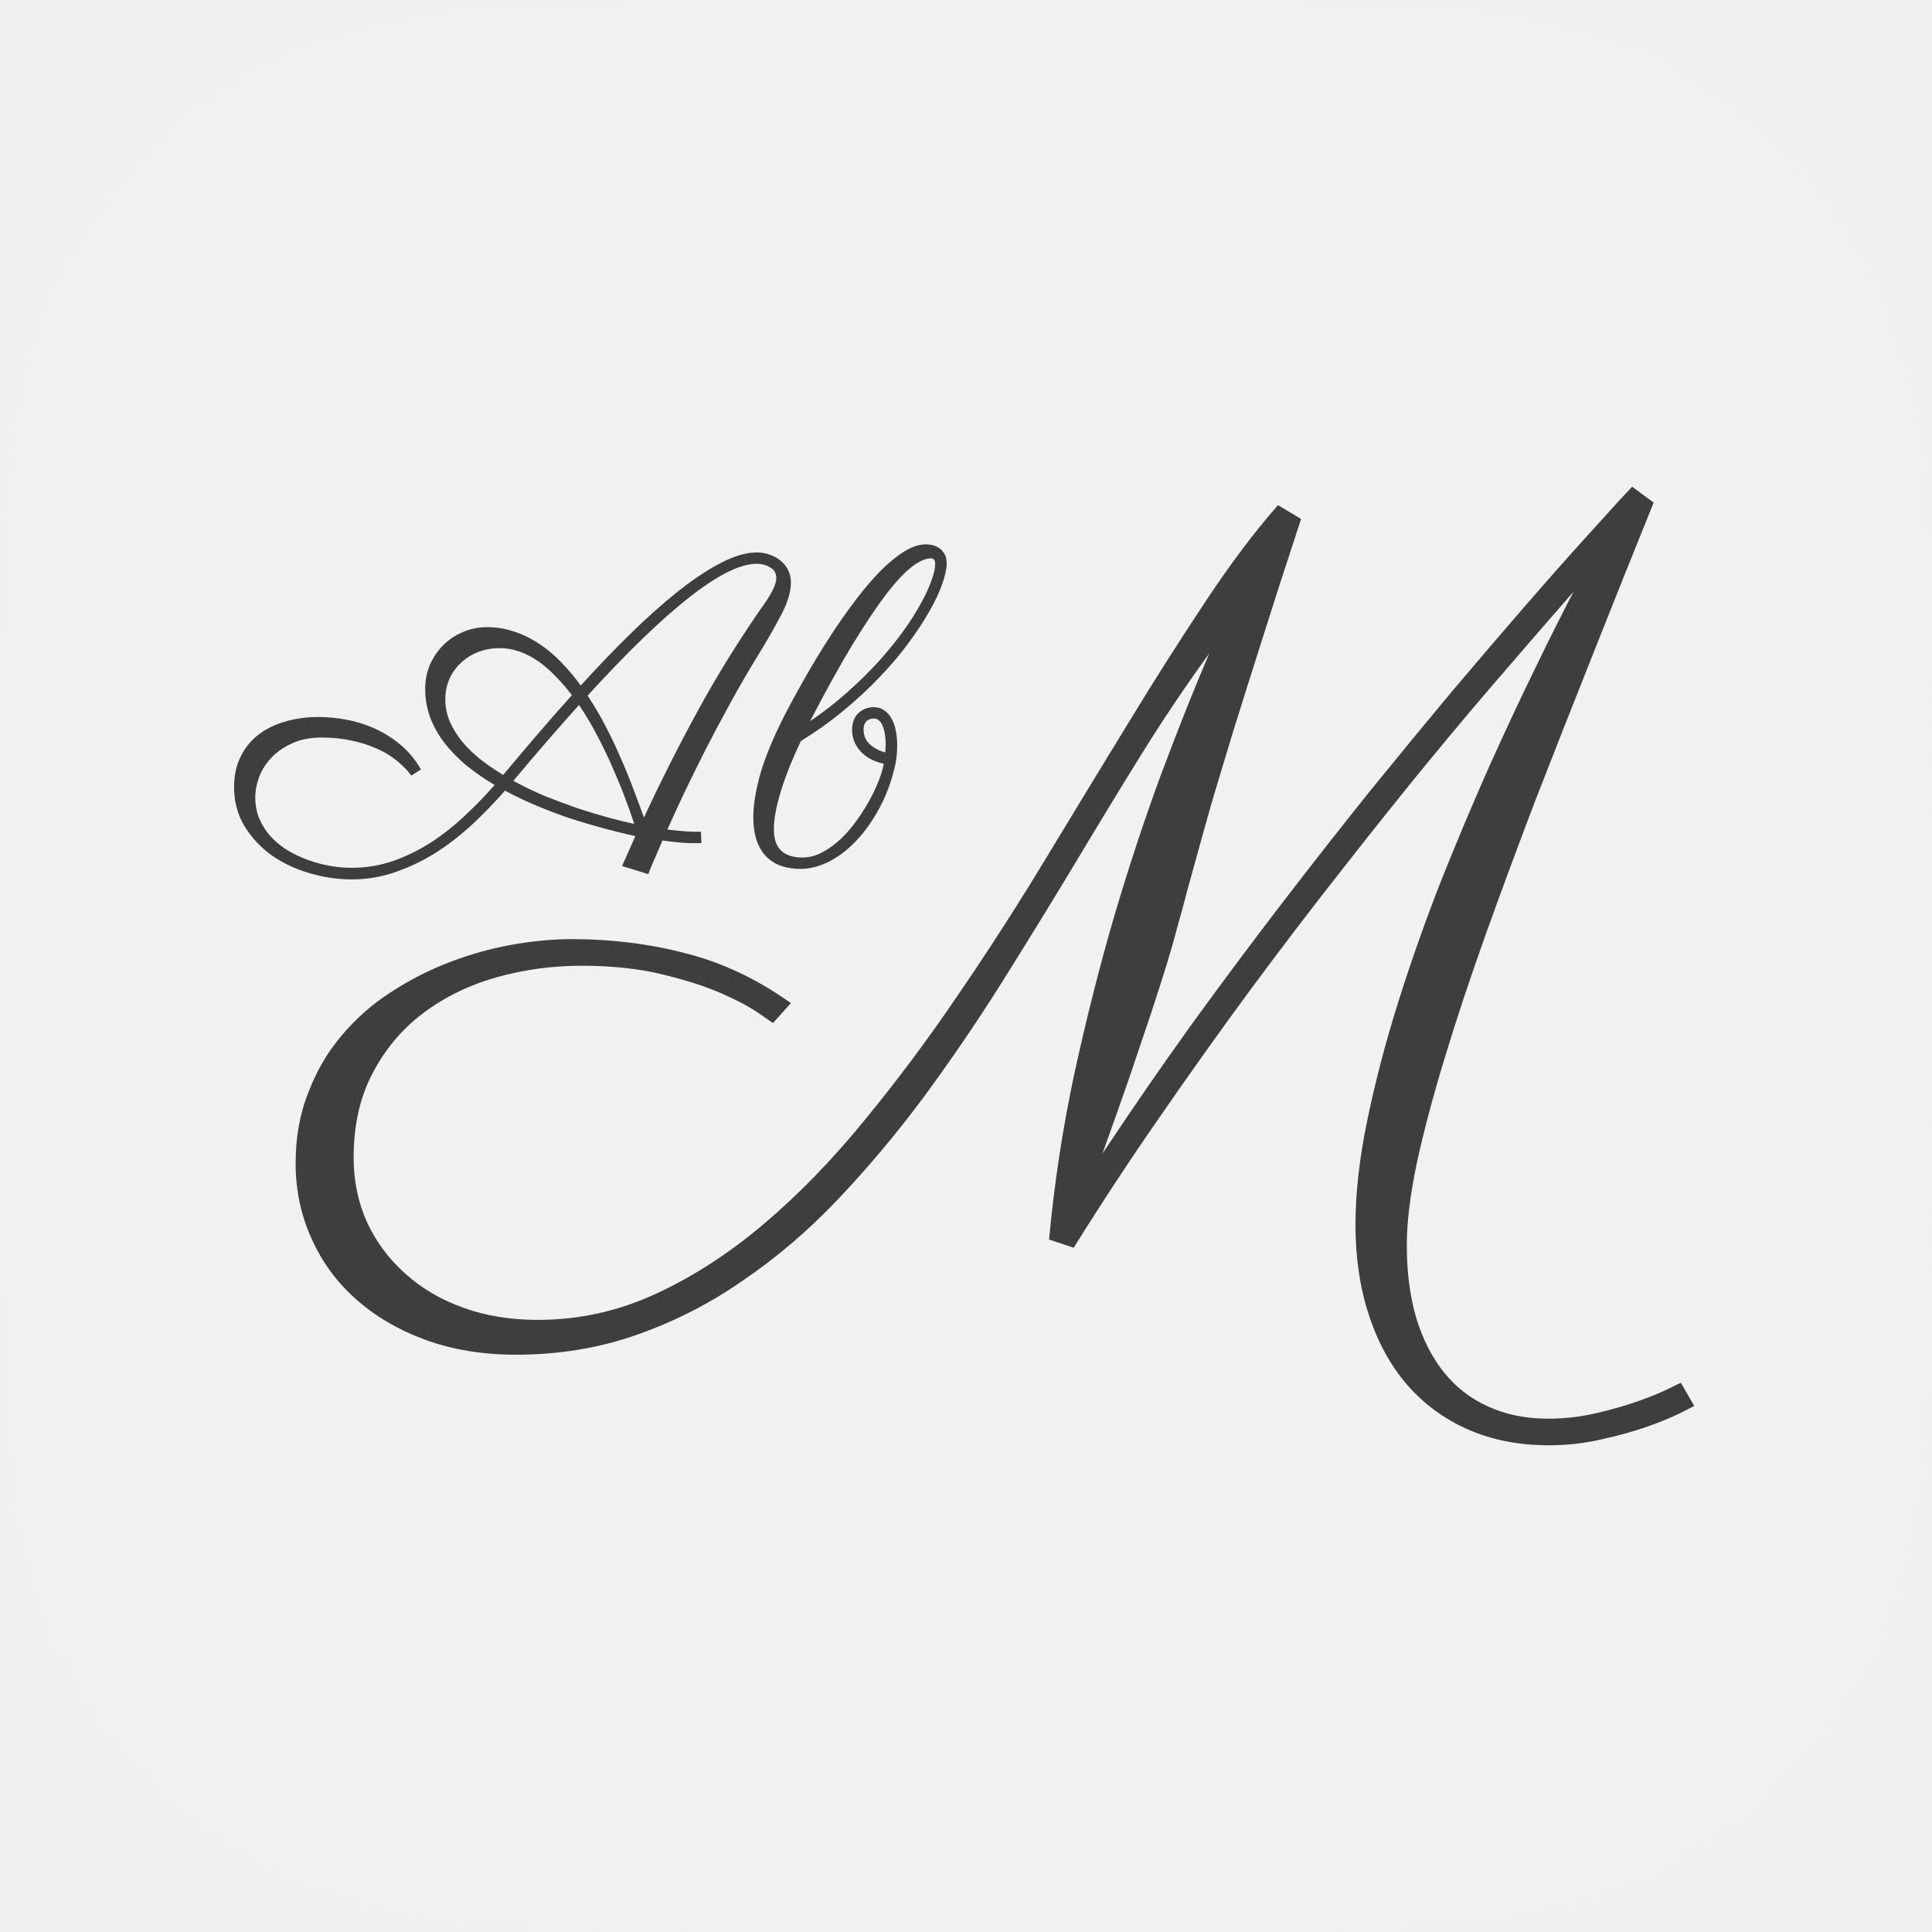
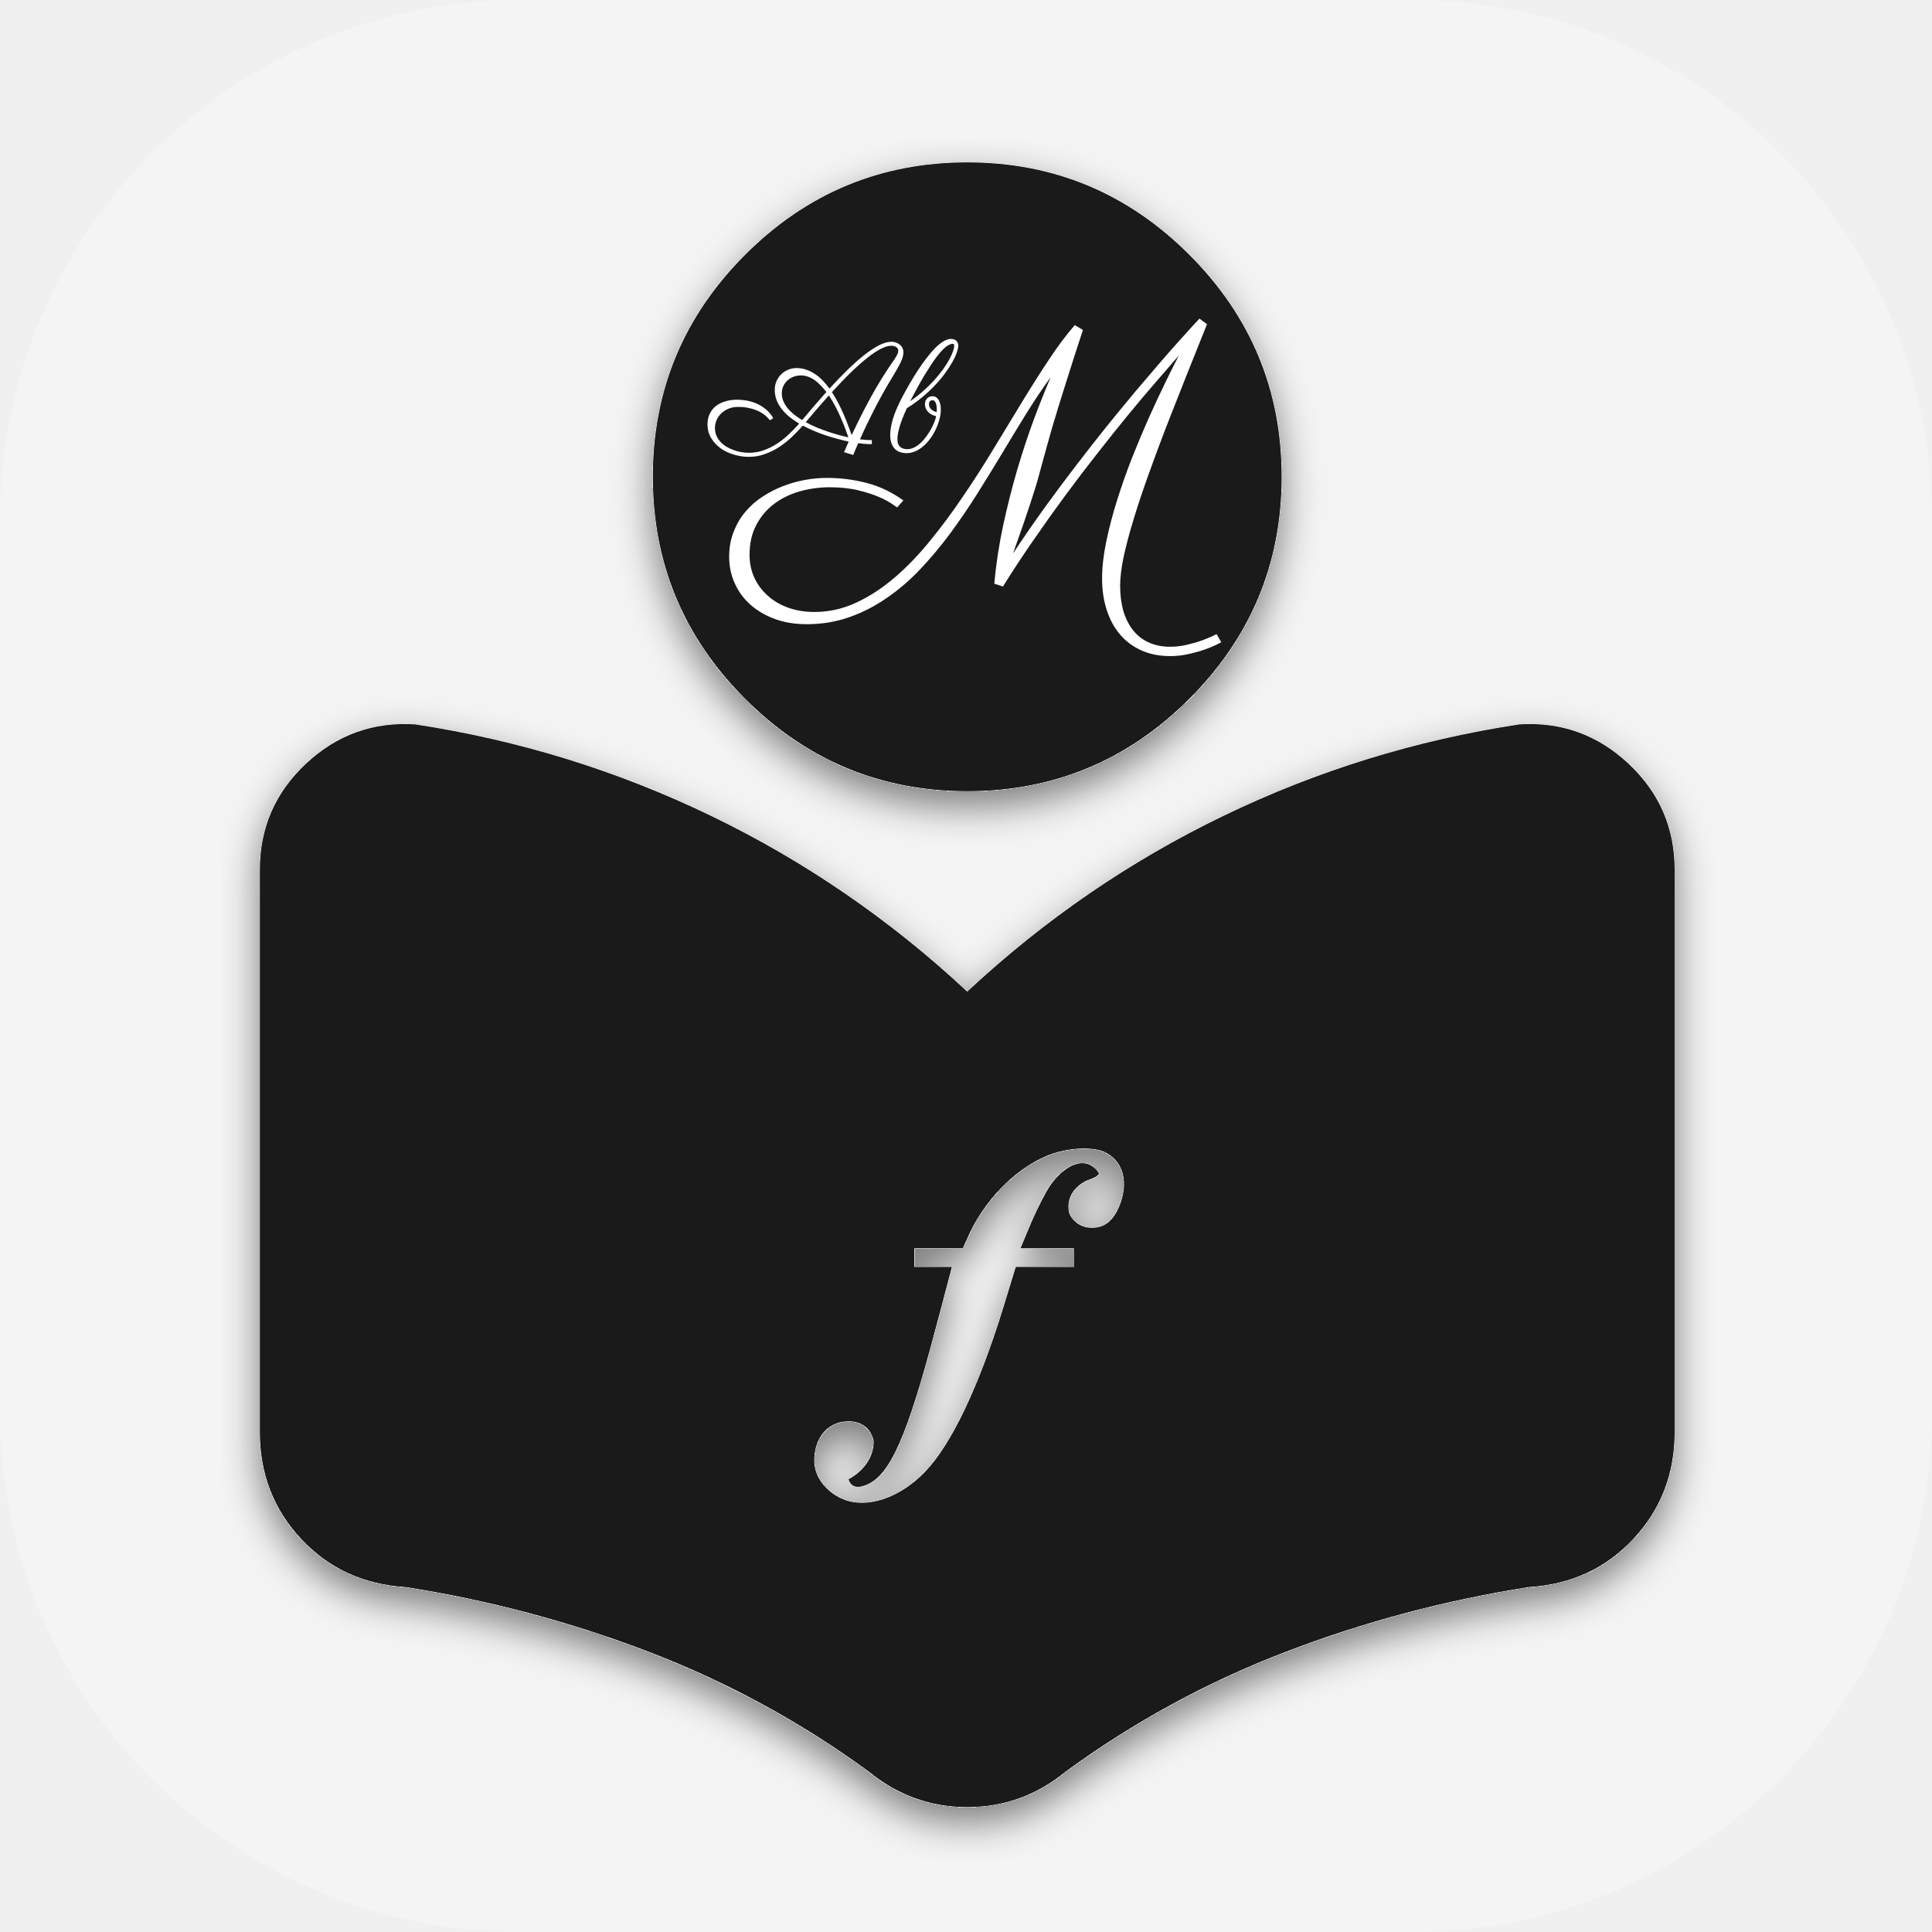
- <svg xmlns="http://www.w3.org/2000/svg" width="512" height="512" viewBox="0 0 512 512" fill="none">
-   <g clip-path="url(#clip0_123_8)">
-     <path d="M0 220.554C0 143.353 0 104.752 15.024 75.265C28.24 49.328 49.328 28.24 75.265 15.024C104.752 0 143.353 0 220.554 0H291.446C368.647 0 407.248 0 436.735 15.024C462.672 28.24 483.76 49.328 496.976 75.265C512 104.752 512 143.353 512 220.554V291.446C512 368.647 512 407.248 496.976 436.735C483.76 462.672 462.672 483.76 436.735 496.976C407.248 512 368.647 512 291.446 512H220.554C143.353 512 104.752 512 75.265 496.976C49.328 483.76 28.24 462.672 15.024 436.735C0 407.248 0 368.647 0 291.446V220.554Z" fill="#F1F1F1" />
-     <path d="M448.985 372.571C448.715 372.753 447.49 373.387 445.314 374.472C443.137 375.557 440.28 376.731 436.746 377.996C433.207 379.263 429.172 380.394 424.639 381.388C420.106 382.473 415.391 383.015 410.493 383.015C402.514 383.015 395.352 381.613 389.004 378.812C382.655 376.008 377.26 372.028 372.817 366.877C368.465 361.812 365.11 355.664 362.754 348.431C360.395 341.287 359.215 333.33 359.215 324.56C359.215 316.151 360.259 306.928 362.344 296.892C364.43 286.764 367.15 276.367 370.505 265.696C373.861 255.028 377.624 244.359 381.795 233.689C386.057 223.019 390.317 212.894 394.579 203.308C398.932 193.633 403.057 184.818 406.957 176.862C410.857 168.814 414.211 162.123 417.022 156.788C411.945 162.575 406.141 169.266 399.612 176.862C393.084 184.365 386.102 192.639 378.666 201.682C371.322 210.633 363.659 220.217 355.682 230.434C347.7 240.561 339.629 251.14 331.468 262.172C323.399 273.112 315.375 284.369 307.395 295.943C299.415 307.425 291.799 318.999 284.544 330.662L278.015 328.493C279.376 313.755 281.597 299.153 284.681 284.685C287.853 270.128 291.39 256.159 295.289 242.777C299.28 229.304 303.452 216.691 307.804 204.937C312.245 193.091 316.463 182.512 320.452 173.199C314.376 181.518 308.303 190.56 302.226 200.325C296.241 210 290.166 219.991 284.001 230.299C277.834 240.515 271.487 250.823 264.958 261.221C258.429 271.529 251.628 281.475 244.556 291.06C237.483 300.553 230.002 309.46 222.114 317.779C214.315 326.006 205.973 333.15 197.087 339.208C188.291 345.357 178.86 350.193 168.796 353.719C158.821 357.246 148.122 359.009 136.696 359.009C127.901 359.009 119.921 357.697 112.758 355.076C105.594 352.454 99.428 348.837 94.26 344.225C89.182 339.705 85.283 334.369 82.563 328.222C79.752 322.074 78.346 315.427 78.346 308.284C78.346 301.322 79.48 295.038 81.747 289.433C83.923 283.736 86.87 278.717 90.587 274.378C94.305 269.947 98.612 266.149 103.509 262.985C108.496 259.73 113.71 257.062 119.15 254.983C124.591 252.903 130.077 251.365 135.608 250.371C141.23 249.377 146.58 248.879 151.658 248.879C162.176 248.879 172.242 250.145 181.854 252.677C191.465 255.118 200.714 259.503 209.6 265.832L204.839 271.122C204.749 271.032 203.57 270.218 201.304 268.681C199.036 267.053 195.772 265.29 191.51 263.392C187.248 261.493 181.944 259.775 175.596 258.238C169.34 256.701 162.176 255.932 154.106 255.932C146.308 255.932 138.736 256.972 131.392 259.051C124.137 261.131 117.7 264.296 112.078 268.545C106.546 272.705 102.104 277.994 98.748 284.414C95.393 290.743 93.716 298.203 93.716 306.792C93.716 312.941 94.895 318.637 97.252 323.881C99.7 329.126 103.056 333.647 107.317 337.444C111.579 341.332 116.703 344.361 122.687 346.53C128.672 348.701 135.291 349.786 142.545 349.786C153.426 349.786 163.854 347.481 173.828 342.87C183.803 338.258 193.415 332.019 202.663 324.153C211.913 316.286 220.798 307.108 229.322 296.62C237.936 286.132 246.188 275.055 254.077 263.392C262.056 251.728 269.764 239.747 277.2 227.45C284.635 215.153 291.844 203.308 298.824 191.916C305.808 180.433 312.61 169.718 319.229 159.773C325.847 149.735 332.329 141.1 338.678 133.867L344.8 137.529C340.808 149.645 337.364 160.315 334.463 169.537C331.559 178.669 329.022 186.717 326.846 193.679C324.759 200.641 322.946 206.654 321.405 211.717C319.954 216.781 318.685 221.302 317.597 225.28C316.509 229.259 315.509 232.875 314.602 236.13C313.789 239.295 312.927 242.46 312.019 245.624C311.204 248.789 310.249 252.134 309.161 255.661C308.073 259.187 306.759 263.301 305.219 268.002C303.678 272.614 301.862 277.994 299.778 284.142C297.693 290.201 295.153 297.389 292.161 305.707C299.778 294.225 307.575 282.922 315.555 271.801C323.625 260.679 331.651 249.919 339.629 239.521C347.61 229.123 355.407 219.177 363.024 209.684C370.731 200.189 377.987 191.374 384.786 183.236C391.678 175.098 397.98 167.729 403.692 161.128C409.497 154.437 414.529 148.741 418.791 144.039C423.053 139.338 426.363 135.675 428.719 133.053C431.168 130.431 432.437 129.075 432.528 128.985L438.241 133.189C432.891 146.391 427.586 159.637 422.326 172.928C417.068 186.129 411.989 199.013 407.092 211.582C402.287 224.151 397.8 236.266 393.628 247.93C389.456 259.594 385.83 270.535 382.747 280.752C379.663 290.879 377.214 300.147 375.402 308.556C373.678 316.875 372.817 324.017 372.817 329.985C372.817 337.038 373.635 343.412 375.268 349.108C376.989 354.804 379.436 359.642 382.61 363.621C385.784 367.599 389.682 370.629 394.309 372.707C399.023 374.878 404.328 375.963 410.222 375.963C414.666 375.963 418.972 375.465 423.143 374.472C427.405 373.475 431.168 372.39 434.432 371.217C437.697 370.04 440.325 368.956 442.321 367.962C444.317 366.966 445.359 366.469 445.45 366.469L448.985 372.571Z" fill="#3E3E3E" />
-     <path fill-rule="evenodd" clip-rule="evenodd" d="M200.636 146.398C201.767 146.398 202.86 146.591 203.915 146.977C205.009 147.324 205.965 147.845 206.784 148.54C207.644 149.197 208.326 150.027 208.834 151.031C209.341 151.996 209.595 153.097 209.595 154.333C209.595 156.727 208.814 159.449 207.253 162.499C205.691 165.55 203.661 169.122 201.163 173.215C198.469 177.578 195.932 181.942 193.551 186.305C191.169 190.63 188.944 194.82 186.875 198.875C184.845 202.89 182.971 206.693 181.253 210.284C179.574 213.838 178.111 217.023 176.862 219.842C178.423 220.035 179.985 220.19 181.546 220.306C183.108 220.421 184.513 220.459 185.762 220.421L185.88 223.433H182.776C181.019 223.395 178.618 223.163 175.574 222.738C174.364 225.518 173.426 227.682 172.763 229.225C172.138 230.77 171.826 231.582 171.826 231.658L164.857 229.515L168.37 221.58C165.755 221 163.003 220.324 160.114 219.553C157.225 218.781 154.278 217.911 151.272 216.945C148.306 215.942 145.338 214.822 142.371 213.586C139.405 212.351 136.554 210.999 133.822 209.532C131.285 212.428 128.533 215.285 125.565 218.104C122.598 220.884 119.417 223.395 116.02 225.635C112.624 227.835 109.014 229.611 105.187 230.963C101.401 232.353 97.399 233.049 93.183 233.049C89.436 233.049 85.688 232.487 81.94 231.368C78.231 230.287 74.894 228.704 71.927 226.619C68.999 224.495 66.618 221.927 64.783 218.915C62.948 215.865 62.031 212.408 62.031 208.547C62.031 205.497 62.616 202.813 63.787 200.496C64.919 198.179 66.481 196.249 68.472 194.704C70.502 193.16 72.864 192.001 75.558 191.228C78.29 190.418 81.218 190.012 84.341 190.012C86.722 190.012 89.182 190.244 91.719 190.707C94.296 191.171 96.794 191.943 99.215 193.024C101.635 194.105 103.919 195.535 106.066 197.31C108.213 199.086 110.048 201.288 111.571 203.914L108.994 205.536C108.955 205.458 108.72 205.168 108.291 204.666C107.901 204.126 107.295 203.489 106.476 202.755C105.695 201.983 104.68 201.172 103.431 200.323C102.181 199.473 100.679 198.7 98.921 198.005C97.204 197.272 95.194 196.673 92.891 196.21C90.626 195.707 88.05 195.457 85.161 195.457C82.233 195.457 79.676 195.959 77.49 196.963C75.304 197.928 73.469 199.183 71.986 200.728C70.541 202.234 69.448 203.933 68.706 205.825C68.004 207.717 67.652 209.551 67.652 211.327C67.652 213.412 68.023 215.324 68.765 217.061C69.507 218.761 70.502 220.306 71.751 221.695C73.04 223.085 74.523 224.302 76.201 225.345C77.919 226.349 79.715 227.198 81.589 227.893C83.502 228.588 85.434 229.109 87.386 229.457C89.377 229.804 91.309 229.979 93.183 229.979C97.048 229.979 100.757 229.36 104.309 228.125C107.862 226.851 111.219 225.19 114.381 223.143C117.543 221.058 120.51 218.703 123.282 216.077C126.092 213.452 128.688 210.768 131.07 208.026C128.415 206.442 125.956 204.744 123.691 202.929C121.466 201.075 119.534 199.106 117.895 197.021C116.255 194.897 114.967 192.638 114.029 190.244C113.131 187.811 112.682 185.244 112.682 182.541C112.682 180.301 113.093 178.197 113.912 176.227C114.772 174.257 115.923 172.539 117.367 171.072C118.851 169.567 120.588 168.388 122.579 167.539C124.609 166.651 126.775 166.206 129.078 166.206C131.656 166.206 134.095 166.612 136.399 167.423C138.702 168.195 140.888 169.276 142.957 170.666C145.026 172.018 146.958 173.64 148.754 175.531C150.589 177.424 152.306 179.471 153.907 181.671C158.279 176.845 162.632 172.308 166.965 168.06C171.337 163.774 175.534 160.029 179.555 156.824C183.577 153.619 187.362 151.089 190.915 149.235C194.507 147.344 197.747 146.398 200.636 146.398ZM160.758 192.966C159.236 189.993 157.557 187.116 155.723 184.336C166.302 172.752 175.32 164.044 182.776 158.214C190.271 152.344 196.186 149.41 200.519 149.41C201.885 149.41 203.095 149.737 204.149 150.394C205.204 151.011 205.73 151.938 205.73 153.174C205.73 153.907 205.496 154.796 205.027 155.839C204.598 156.842 203.857 158.116 202.802 159.661C196.322 168.89 190.486 178.235 185.294 187.695C180.102 197.156 175.222 206.81 170.655 216.657C169.952 214.688 169.113 212.428 168.137 209.88C167.2 207.292 166.107 204.57 164.857 201.712C163.647 198.855 162.281 195.939 160.758 192.966ZM119.183 191.171C118.402 189.317 118.012 187.367 118.012 185.321C118.012 183.39 118.364 181.613 119.066 179.992C119.807 178.332 120.822 176.903 122.111 175.706C123.399 174.47 124.921 173.505 126.678 172.81C128.435 172.115 130.347 171.767 132.417 171.767C134.251 171.767 136.028 172.076 137.745 172.694C139.463 173.312 141.122 174.18 142.723 175.3C144.323 176.42 145.845 177.752 147.29 179.297C148.774 180.803 150.199 182.444 151.565 184.221C148.442 187.695 145.358 191.209 142.312 194.762C139.268 198.314 136.282 201.847 133.353 205.361C131.167 204.049 129.137 202.659 127.263 201.191C125.39 199.685 123.769 198.102 122.403 196.442C121.037 194.742 119.964 192.986 119.183 191.171ZM165.853 212.022C166.79 214.494 167.531 216.599 168.078 218.337C166.204 217.95 163.979 217.409 161.402 216.714C158.865 216.019 156.171 215.208 153.321 214.282C150.511 213.316 147.603 212.235 144.597 211.039C141.63 209.803 138.78 208.431 136.047 206.925C139.17 203.18 142.176 199.647 145.065 196.325C147.953 193.005 150.746 189.839 153.439 186.827C155.274 189.53 156.952 192.367 158.475 195.341C160.036 198.314 161.422 201.23 162.632 204.088C163.881 206.906 164.955 209.551 165.853 212.022Z" fill="#3E3E3E" />
-     <path fill-rule="evenodd" clip-rule="evenodd" d="M234.189 202.407C232.706 202.06 231.417 201.577 230.324 200.959C229.271 200.303 228.411 199.57 227.748 198.758C227.085 197.947 226.596 197.098 226.284 196.21C225.972 195.283 225.816 194.376 225.816 193.488C225.816 191.557 226.362 190.07 227.455 189.027C228.548 187.946 229.915 187.406 231.554 187.406C232.647 187.406 233.584 187.695 234.365 188.275C235.146 188.816 235.79 189.549 236.298 190.476C236.805 191.402 237.176 192.483 237.409 193.719C237.644 194.916 237.761 196.171 237.761 197.484C237.761 198.372 237.723 199.261 237.644 200.149C237.566 200.998 237.429 201.867 237.234 202.755C236.297 206.926 234.912 210.71 233.076 214.108C231.28 217.467 229.231 220.364 226.928 222.796C224.664 225.19 222.243 227.043 219.667 228.357C217.091 229.631 214.572 230.268 212.114 230.268C210.434 230.268 208.834 230.036 207.312 229.573C205.828 229.11 204.501 228.337 203.329 227.256C202.198 226.175 201.3 224.766 200.636 223.028C199.972 221.252 199.641 219.07 199.641 216.482C199.641 213.278 200.265 209.455 201.514 205.014C202.802 200.573 204.969 195.36 208.014 189.375C212.386 180.996 216.778 173.485 221.189 166.844C223.063 164.025 225.035 161.263 227.104 158.56C229.173 155.858 231.242 153.444 233.311 151.321C235.419 149.197 237.488 147.497 239.518 146.223C241.587 144.911 243.539 144.254 245.374 144.254C245.608 144.254 246.018 144.292 246.604 144.37C247.228 144.447 247.852 144.66 248.478 145.007C249.101 145.316 249.648 145.818 250.117 146.513C250.625 147.169 250.877 148.096 250.877 149.293C250.877 150.722 250.487 152.538 249.706 154.738C248.964 156.9 247.833 159.314 246.31 161.978C244.828 164.604 242.973 167.423 240.747 170.435C238.561 173.409 236.024 176.401 233.135 179.413C230.285 182.425 227.104 185.378 223.59 188.275C220.116 191.171 216.329 193.874 212.23 196.384C210.863 199.319 209.712 201.982 208.775 204.377C207.878 206.732 207.155 208.875 206.609 210.806C206.062 212.699 205.671 214.378 205.438 215.845C205.204 217.313 205.087 218.587 205.087 219.669C205.087 221.174 205.281 222.43 205.671 223.433C206.102 224.399 206.667 225.171 207.37 225.75C208.073 226.29 208.872 226.677 209.77 226.909C210.668 227.14 211.606 227.256 212.581 227.256C214.417 227.256 216.193 226.792 217.91 225.866C219.667 224.939 221.326 223.742 222.888 222.275C224.449 220.768 225.874 219.09 227.163 217.236C228.49 215.382 229.641 213.548 230.617 211.733C231.593 209.88 232.393 208.142 233.018 206.52C233.642 204.859 234.033 203.489 234.189 202.407ZM224.586 183.409C221.58 186.112 218.281 188.68 214.689 191.113C218.828 183.12 222.556 176.381 225.875 170.898C229.231 165.414 232.198 160.975 234.775 157.576C237.391 154.178 239.674 151.726 241.626 150.22C243.617 148.714 245.315 147.961 246.721 147.961C247.462 147.961 247.834 148.463 247.834 149.468C247.834 150.587 247.501 152.054 246.838 153.869C246.213 155.645 245.277 157.672 244.026 159.951C242.778 162.229 241.216 164.681 239.342 167.307C237.469 169.894 235.302 172.559 232.842 175.3C230.383 178.004 227.631 180.706 224.586 183.409ZM234.657 198.353C234.657 198.7 234.639 199.048 234.599 199.395C232.998 198.971 231.632 198.256 230.5 197.253C229.407 196.21 228.86 194.897 228.86 193.313C228.86 192.696 228.958 192.194 229.153 191.808C229.348 191.422 229.583 191.133 229.856 190.939C230.169 190.707 230.461 190.572 230.734 190.534C231.047 190.456 231.32 190.418 231.554 190.418C232.569 190.418 233.35 191.055 233.896 192.329C234.443 193.604 234.716 195.283 234.716 197.368C234.716 197.677 234.696 198.005 234.657 198.353Z" fill="#3E3E3E" />
+ <svg xmlns="http://www.w3.org/2000/svg" width="520" height="520" viewBox="0 0 520 520" fill="none">
+   <rect width="520" height="520" rx="140" fill="#F4F4F4" />
+   <g filter="url(#filter0_d_128_61)">
+     <path fill-rule="evenodd" clip-rule="evenodd" d="M327.396 173.536C328.173 173.148 328.611 172.921 328.708 172.856L327.444 170.674C327.412 170.674 327.039 170.852 326.326 171.208C325.613 171.563 324.674 171.951 323.507 172.371C322.34 172.792 320.996 173.18 319.473 173.536C317.982 173.891 316.443 174.069 314.855 174.069C312.749 174.069 310.853 173.681 309.168 172.905C307.515 172.162 306.122 171.078 304.988 169.656C303.853 168.233 302.979 166.503 302.363 164.466C301.78 162.429 301.488 160.149 301.488 157.628C301.488 155.494 301.796 152.94 302.411 149.965C303.059 146.958 303.935 143.644 305.037 140.023C306.139 136.369 307.434 132.458 308.925 128.286C310.415 124.115 312.02 119.783 313.737 115.289C315.486 110.794 317.301 106.187 319.181 101.467C321.061 96.714 322.957 91.977 324.868 87.256L322.827 85.753C322.794 85.785 322.34 86.27 321.466 87.208C320.623 88.146 319.44 89.455 317.918 91.136C316.394 92.818 314.596 94.855 312.522 97.247C310.481 99.608 308.228 102.242 305.765 105.152C303.336 108.062 300.743 111.215 297.988 114.61C295.266 118.005 292.479 121.561 289.627 125.28C286.776 128.997 283.908 132.845 281.024 136.822C278.172 140.799 275.386 144.84 272.664 148.946C273.733 145.972 274.641 143.402 275.386 141.235C276.13 139.037 276.779 137.113 277.33 135.464C277.881 133.783 278.35 132.311 278.739 131.05C279.128 129.79 279.468 128.593 279.76 127.461C280.085 126.33 280.393 125.199 280.684 124.067C281.008 122.903 281.365 121.61 281.754 120.187C282.143 118.764 282.596 117.148 283.114 115.337C283.665 113.527 284.313 111.376 285.059 108.887C285.837 106.397 286.743 103.52 287.781 100.254C288.818 96.956 290.049 93.141 291.475 88.808L289.287 87.499C287.019 90.085 284.702 93.173 282.337 96.762C279.972 100.319 277.541 104.15 275.045 108.256C272.55 112.33 269.974 116.566 267.317 120.963C264.66 125.36 261.905 129.644 259.053 133.815C256.235 137.986 253.285 141.946 250.207 145.698C247.161 149.448 243.985 152.73 240.68 155.542C237.375 158.355 233.939 160.587 230.375 162.236C226.811 163.885 223.084 164.708 219.196 164.708C216.603 164.708 214.237 164.32 212.098 163.545C209.96 162.768 208.129 161.686 206.606 160.295C205.083 158.938 203.884 157.321 203.009 155.445C202.167 153.57 201.746 151.533 201.746 149.335C201.746 146.263 202.344 143.595 203.544 141.332C204.743 139.037 206.33 137.146 208.308 135.658C210.316 134.139 212.618 133.007 215.21 132.263C217.834 131.52 220.54 131.148 223.327 131.148C226.211 131.148 228.771 131.422 231.007 131.972C233.275 132.522 235.171 133.137 236.694 133.815C238.217 134.494 239.383 135.125 240.193 135.706C241.004 136.256 241.425 136.547 241.458 136.579L243.159 134.688C239.983 132.425 236.678 130.857 233.243 129.983C229.808 129.078 226.211 128.626 222.453 128.626C220.638 128.626 218.725 128.804 216.716 129.16C214.74 129.515 212.779 130.064 210.835 130.808C208.89 131.552 207.027 132.506 205.245 133.669C203.496 134.802 201.956 136.159 200.628 137.744C199.299 139.295 198.245 141.09 197.468 143.127C196.658 145.131 196.253 147.379 196.253 149.868C196.253 152.422 196.755 154.799 197.76 156.998C198.732 159.196 200.125 161.103 201.939 162.72C203.786 164.369 205.99 165.663 208.55 166.6C211.111 167.538 213.962 168.006 217.105 168.006C221.188 168.006 225.012 167.376 228.577 166.115C232.173 164.855 235.544 163.124 238.687 160.926C241.863 158.759 244.844 156.205 247.631 153.263C250.451 150.289 253.123 147.104 255.651 143.709C258.179 140.281 260.609 136.725 262.942 133.039C265.275 129.321 267.544 125.635 269.748 121.981C271.951 118.295 274.122 114.723 276.261 111.263C278.432 107.771 280.603 104.538 282.774 101.564C281.349 104.894 279.841 108.677 278.254 112.912C276.699 117.115 275.208 121.626 273.782 126.443C272.388 131.229 271.124 136.224 269.99 141.43C268.888 146.602 268.094 151.824 267.609 157.094L269.942 157.87C272.534 153.7 275.256 149.561 278.108 145.455C280.959 141.316 283.827 137.291 286.711 133.378C289.627 129.434 292.512 125.651 295.364 122.03C298.215 118.376 300.953 114.949 303.578 111.748C306.236 108.515 308.731 105.557 311.063 102.873C313.397 100.157 315.471 97.764 317.285 95.695C316.281 97.603 315.082 99.996 313.688 102.873C312.295 105.718 310.821 108.871 309.264 112.33C307.742 115.758 306.219 119.379 304.697 123.194C303.206 127.009 301.861 130.825 300.662 134.639C299.462 138.455 298.491 142.173 297.746 145.794C297 149.383 296.627 152.681 296.627 155.688C296.627 158.824 297.049 161.669 297.892 164.224C298.733 166.81 299.933 169.009 301.488 170.82C303.075 172.662 305.004 174.085 307.272 175.088C309.541 176.09 312.1 176.591 314.952 176.591C316.702 176.591 318.387 176.397 320.008 176.008C321.627 175.653 323.069 175.249 324.334 174.796C325.597 174.343 326.618 173.924 327.396 173.536ZM241.128 92.187C240.75 92.049 240.359 91.98 239.955 91.98C238.923 91.98 237.765 92.318 236.482 92.994C235.212 93.657 233.859 94.562 232.422 95.708C230.985 96.854 229.485 98.193 227.922 99.726C226.374 101.245 224.818 102.867 223.256 104.593C222.684 103.806 222.07 103.074 221.414 102.398C220.772 101.721 220.082 101.141 219.343 100.658C218.603 100.161 217.822 99.774 216.999 99.498C216.176 99.208 215.303 99.063 214.383 99.063C213.56 99.063 212.785 99.222 212.06 99.539C211.349 99.843 210.728 100.264 210.198 100.803C209.682 101.328 209.27 101.942 208.963 102.646C208.67 103.35 208.524 104.103 208.524 104.904C208.524 105.87 208.684 106.789 209.005 107.659C209.339 108.515 209.8 109.322 210.386 110.082C210.972 110.827 211.663 111.532 212.458 112.194C213.267 112.843 214.146 113.451 215.095 114.017C214.243 114.997 213.315 115.957 212.312 116.896C211.321 117.835 210.26 118.677 209.13 119.423C208.001 120.155 206.801 120.748 205.531 121.204C204.261 121.646 202.936 121.867 201.555 121.867C200.886 121.867 200.195 121.805 199.483 121.681C198.786 121.556 198.095 121.37 197.412 121.121C196.742 120.873 196.1 120.569 195.486 120.21C194.887 119.837 194.357 119.402 193.896 118.905C193.449 118.408 193.094 117.856 192.829 117.248C192.564 116.627 192.431 115.943 192.431 115.198C192.431 114.562 192.557 113.907 192.808 113.23C193.073 112.553 193.463 111.946 193.98 111.407C194.51 110.855 195.165 110.406 195.947 110.061C196.728 109.702 197.642 109.523 198.688 109.523C199.72 109.523 200.641 109.612 201.45 109.792C202.273 109.958 202.992 110.172 203.606 110.434C204.234 110.682 204.771 110.959 205.217 111.262C205.664 111.566 206.026 111.856 206.305 112.132C206.598 112.395 206.815 112.623 206.954 112.816C207.108 112.995 207.191 113.099 207.205 113.126L208.126 112.547C207.581 111.608 206.926 110.82 206.159 110.185C205.392 109.55 204.575 109.039 203.711 108.653C202.845 108.266 201.953 107.99 201.032 107.824C200.125 107.659 199.246 107.576 198.395 107.576C197.279 107.576 196.233 107.721 195.256 108.011C194.293 108.287 193.449 108.701 192.724 109.253C192.012 109.806 191.455 110.496 191.05 111.324C190.631 112.153 190.422 113.113 190.422 114.204C190.422 115.584 190.75 116.82 191.406 117.911C192.062 118.988 192.912 119.906 193.959 120.666C195.019 121.411 196.212 121.977 197.537 122.364C198.876 122.764 200.215 122.964 201.555 122.964C203.062 122.964 204.491 122.716 205.845 122.219C207.212 121.736 208.502 121.1 209.717 120.313C210.93 119.513 212.067 118.615 213.127 117.621C214.188 116.613 215.171 115.591 216.078 114.556C217.054 115.08 218.073 115.564 219.133 116.005C220.193 116.447 221.254 116.848 222.314 117.207C223.389 117.552 224.442 117.863 225.474 118.139C226.506 118.415 227.49 118.657 228.425 118.864L227.169 121.701L229.66 122.467C229.66 122.44 229.771 122.15 229.994 121.598C230.232 121.045 230.566 120.272 230.999 119.278C232.087 119.43 232.944 119.513 233.573 119.526H234.682L234.64 118.449C234.194 118.463 233.691 118.449 233.134 118.408C232.575 118.367 232.017 118.311 231.459 118.242C231.906 117.234 232.429 116.095 233.028 114.825C233.642 113.541 234.312 112.181 235.038 110.745C235.777 109.295 236.573 107.796 237.423 106.25C238.274 104.69 239.181 103.13 240.144 101.569C241.037 100.106 241.762 98.828 242.32 97.737C242.878 96.647 243.157 95.673 243.157 94.817C243.157 94.375 243.067 93.982 242.885 93.636C242.704 93.278 242.46 92.981 242.153 92.746C241.859 92.497 241.518 92.311 241.128 92.187ZM210.428 105.898C210.428 106.63 210.567 107.327 210.846 107.99C211.126 108.639 211.509 109.267 211.997 109.875C212.486 110.468 213.065 111.034 213.734 111.573C214.404 112.098 215.129 112.595 215.91 113.064C216.957 111.808 218.024 110.544 219.113 109.274C220.2 108.004 221.302 106.747 222.419 105.504C221.931 104.869 221.421 104.282 220.891 103.744C220.375 103.192 219.831 102.715 219.259 102.315C218.687 101.914 218.094 101.604 217.48 101.383C216.866 101.162 216.231 101.051 215.576 101.051C214.837 101.051 214.153 101.176 213.525 101.424C212.897 101.673 212.354 102.018 211.893 102.46C211.433 102.888 211.069 103.399 210.804 103.992C210.554 104.572 210.428 105.208 210.428 105.898ZM228.32 117.704C228.125 117.082 227.86 116.33 227.525 115.446C227.204 114.562 226.82 113.617 226.374 112.609C225.942 111.587 225.446 110.544 224.889 109.481C224.344 108.418 223.744 107.403 223.089 106.436C222.126 107.514 221.128 108.646 220.096 109.833C219.064 111.021 217.989 112.284 216.873 113.623C217.85 114.162 218.868 114.652 219.928 115.094C221.003 115.522 222.042 115.909 223.047 116.254C224.065 116.585 225.028 116.875 225.934 117.124C226.855 117.372 227.65 117.566 228.32 117.704ZM251.946 112.008C251.416 111.884 250.956 111.711 250.565 111.49C250.188 111.255 249.881 110.993 249.645 110.703C249.407 110.413 249.233 110.109 249.121 109.792C249.009 109.46 248.954 109.136 248.954 108.818C248.954 108.128 249.15 107.596 249.54 107.224C249.93 106.837 250.418 106.644 251.005 106.644C251.396 106.644 251.73 106.747 252.009 106.954C252.288 107.148 252.518 107.41 252.7 107.741C252.881 108.073 253.013 108.459 253.097 108.901C253.181 109.329 253.223 109.778 253.223 110.248C253.223 110.565 253.209 110.883 253.181 111.2C253.153 111.504 253.104 111.815 253.035 112.132C252.7 113.624 252.204 114.977 251.549 116.192C250.907 117.393 250.175 118.429 249.351 119.299C248.542 120.155 247.677 120.817 246.756 121.287C245.836 121.743 244.936 121.97 244.057 121.97C243.457 121.97 242.885 121.888 242.341 121.722C241.811 121.556 241.337 121.28 240.918 120.893C240.514 120.507 240.193 120.003 239.955 119.381C239.718 118.746 239.599 117.966 239.599 117.041C239.599 115.895 239.822 114.528 240.269 112.94C240.73 111.352 241.504 109.488 242.592 107.348C244.154 104.351 245.724 101.666 247.301 99.291C247.97 98.283 248.675 97.296 249.415 96.329C250.153 95.362 250.893 94.499 251.632 93.74C252.386 92.981 253.125 92.373 253.85 91.917C254.59 91.448 255.288 91.213 255.944 91.213C256.027 91.213 256.174 91.227 256.383 91.255C256.606 91.282 256.829 91.358 257.053 91.483C257.276 91.593 257.471 91.772 257.638 92.021C257.82 92.256 257.91 92.587 257.91 93.015C257.91 93.526 257.771 94.175 257.492 94.962C257.227 95.735 256.823 96.598 256.278 97.551C255.748 98.49 255.085 99.498 254.29 100.575C253.509 101.638 252.602 102.708 251.57 103.785C250.551 104.862 249.415 105.919 248.158 106.954C246.917 107.99 245.563 108.956 244.099 109.854C243.61 110.903 243.199 111.856 242.864 112.712C242.543 113.555 242.285 114.321 242.09 115.011C241.894 115.688 241.755 116.289 241.671 116.813C241.587 117.338 241.546 117.794 241.546 118.18C241.546 118.719 241.616 119.168 241.755 119.526C241.908 119.872 242.111 120.148 242.362 120.355C242.613 120.548 242.899 120.686 243.22 120.769C243.541 120.852 243.875 120.893 244.224 120.893C244.88 120.893 245.515 120.728 246.129 120.396C246.756 120.065 247.35 119.637 247.908 119.112C248.465 118.574 248.975 117.973 249.435 117.31C249.91 116.647 250.321 115.992 250.67 115.343C251.018 114.68 251.305 114.059 251.528 113.479C251.751 112.885 251.891 112.395 251.946 112.008ZM252.093 110.931C251.52 110.779 251.032 110.524 250.628 110.165C250.237 109.792 250.042 109.322 250.042 108.756C250.042 108.535 250.077 108.356 250.146 108.218C250.217 108.08 250.3 107.976 250.398 107.907C250.509 107.824 250.614 107.776 250.712 107.762C250.824 107.734 250.921 107.721 251.005 107.721C251.367 107.721 251.646 107.949 251.842 108.404C252.037 108.86 252.134 109.46 252.134 110.206C252.134 110.317 252.127 110.434 252.114 110.558C252.114 110.682 252.107 110.807 252.093 110.931Z" fill="white" />
+     <mask id="mask0_128_61" style="mask-type:luminance" maskUnits="userSpaceOnUse" x="28" y="33" width="464" height="464">
+       <path d="M492 33H28V497H492V33Z" fill="white" />
+     </mask>
+     <g mask="url(#mask0_128_61)">
+       <mask id="mask1_128_61" style="mask-type:alpha" maskUnits="userSpaceOnUse" x="-11" y="-4" width="529" height="624">
+         <path d="M223.905 105.546C224.56 106.54 225.16 107.569 225.704 108.632C226.249 109.695 226.737 110.738 227.169 111.759C227.616 112.781 228.006 113.755 228.341 114.68C228.69 115.591 228.99 116.399 229.241 117.103C230.873 113.582 232.617 110.13 234.473 106.747C236.328 103.364 238.413 100.023 240.73 96.722C241.106 96.17 241.371 95.715 241.525 95.356C241.693 94.983 241.777 94.665 241.777 94.403C241.777 93.961 241.587 93.629 241.211 93.409C240.834 93.174 240.402 93.056 239.913 93.056C238.365 93.056 236.251 94.106 233.573 96.205C230.908 98.29 227.685 101.403 223.905 105.546Z" fill="white" />
+         <path fill-rule="evenodd" clip-rule="evenodd" d="M517.877 619.246H-10.369V-3.585H517.877V619.246ZM226.352 403.275C222.39 401.41 219.239 397.66 219.156 393.32C219.048 387.67 222.24 382.627 228.307 382.547C230.843 382.514 234.174 383.548 235.149 387.806C235.259 392.274 232.213 396.135 228.4 398.132C228.738 399.495 229.838 400.585 232.004 400.038C238.683 398.352 243.212 389.22 250.344 363.065C252.357 355.685 254.323 348.16 255.392 344.066C255.843 342.345 256.134 341.231 256.203 340.989H246.093V335.969H259.143L260.697 332.524C264.841 323.336 272.9 314.824 281.621 311.143C287.311 308.741 294.201 308.605 297.297 310.062C302.528 312.525 303.897 318.545 301.161 324.882C299.192 329.443 296.338 330.829 292.804 330.388C290.174 330.06 287.862 327.802 287.627 325.75C287.288 322.794 288.475 320.143 291.608 318.216C292.243 317.826 292.899 317.579 293.51 317.35C294.5 316.977 295.372 316.65 295.837 315.826C292.25 310.373 286.291 313.825 282.654 319.106C281.483 320.806 279.228 325.197 277.642 328.865L274.679 335.969H289.03V340.989H273.403L270.204 351.417C263.522 373.197 256.046 388.859 248.913 396.225C242.073 403.289 232.935 406.375 226.352 403.275ZM327.396 173.536C328.173 173.148 328.611 172.921 328.708 172.856L327.444 170.674C327.412 170.674 327.039 170.852 326.326 171.208C325.613 171.563 324.674 171.951 323.507 172.371C322.34 172.792 320.996 173.18 319.473 173.536C317.982 173.891 316.443 174.068 314.855 174.068C312.749 174.068 310.853 173.681 309.168 172.905C307.515 172.162 306.122 171.078 304.988 169.656C303.853 168.233 302.979 166.503 302.363 164.466C301.78 162.429 301.488 160.149 301.488 157.628C301.488 155.494 301.796 152.94 302.411 149.965C303.059 146.958 303.935 143.644 305.037 140.023C306.139 136.369 307.434 132.458 308.925 128.286C310.415 124.115 312.02 119.783 313.737 115.289C315.486 110.794 317.301 106.187 319.181 101.467C321.061 96.714 322.957 91.977 324.868 87.256L322.827 85.753C322.794 85.785 322.34 86.27 321.466 87.208C320.623 88.146 319.44 89.455 317.918 91.136C316.394 92.818 314.596 94.855 312.522 97.247C310.481 99.608 308.228 102.242 305.765 105.152C303.336 108.062 300.743 111.215 297.988 114.61C295.266 118.005 292.479 121.561 289.627 125.28C286.776 128.997 283.908 132.845 281.024 136.822C278.172 140.799 275.386 144.84 272.664 148.946C273.733 145.972 274.641 143.402 275.386 141.235C276.13 139.037 276.779 137.113 277.33 135.464C277.881 133.783 278.35 132.311 278.739 131.05C279.129 129.79 279.468 128.593 279.76 127.461C280.085 126.33 280.393 125.199 280.684 124.067C281.008 122.903 281.365 121.61 281.754 120.187C282.143 118.764 282.596 117.148 283.114 115.337C283.665 113.526 284.313 111.376 285.059 108.887C285.837 106.397 286.743 103.52 287.781 100.254C288.818 96.956 290.049 93.141 291.475 88.808L289.287 87.499C287.019 90.085 284.702 93.173 282.337 96.762C279.972 100.319 277.541 104.15 275.045 108.256C272.55 112.33 269.974 116.566 267.317 120.963C264.66 125.36 261.905 129.644 259.053 133.815C256.235 137.986 253.285 141.946 250.207 145.698C247.161 149.448 243.985 152.73 240.68 155.542C237.375 158.355 233.939 160.587 230.375 162.236C226.811 163.885 223.084 164.708 219.196 164.708C216.603 164.708 214.237 164.32 212.098 163.545C209.96 162.768 208.129 161.686 206.606 160.295C205.083 158.938 203.884 157.321 203.009 155.445C202.167 153.57 201.746 151.533 201.746 149.335C201.746 146.263 202.345 143.595 203.544 141.332C204.743 139.036 206.33 137.146 208.308 135.658C210.316 134.139 212.618 133.007 215.21 132.263C217.834 131.52 220.54 131.148 223.327 131.148C226.211 131.148 228.771 131.422 231.007 131.972C233.275 132.522 235.171 133.137 236.694 133.815C238.217 134.494 239.383 135.125 240.194 135.706C241.004 136.256 241.425 136.547 241.458 136.579L243.159 134.688C239.983 132.424 236.678 130.857 233.243 129.983C229.808 129.078 226.211 128.626 222.453 128.626C220.638 128.626 218.726 128.804 216.716 129.16C214.74 129.515 212.779 130.064 210.835 130.808C208.89 131.552 207.027 132.506 205.245 133.669C203.496 134.802 201.956 136.159 200.628 137.744C199.299 139.295 198.245 141.09 197.468 143.127C196.658 145.131 196.253 147.379 196.253 149.868C196.253 152.422 196.755 154.799 197.76 156.998C198.732 159.196 200.125 161.103 201.939 162.72C203.786 164.369 205.99 165.663 208.551 166.6C211.111 167.538 213.962 168.006 217.105 168.006C221.188 168.006 225.012 167.376 228.577 166.115C232.173 164.855 235.544 163.124 238.687 160.926C241.863 158.759 244.844 156.205 247.631 153.263C250.451 150.288 253.123 147.104 255.651 143.709C258.179 140.281 260.609 136.725 262.942 133.039C265.275 129.321 267.544 125.635 269.748 121.981C271.951 118.295 274.122 114.723 276.261 111.263C278.432 107.771 280.603 104.538 282.774 101.564C281.349 104.894 279.841 108.677 278.254 112.912C276.699 117.115 275.208 121.626 273.782 126.443C272.388 131.229 271.125 136.224 269.99 141.43C268.888 146.602 268.094 151.824 267.609 157.094L269.942 157.87C272.534 153.7 275.256 149.561 278.108 145.455C280.96 141.316 283.827 137.291 286.711 133.378C289.627 129.434 292.512 125.651 295.364 122.03C298.215 118.376 300.953 114.949 303.578 111.748C306.236 108.515 308.731 105.556 311.063 102.873C313.397 100.157 315.471 97.764 317.285 95.695C316.281 97.603 315.082 99.996 313.688 102.873C312.295 105.718 310.821 108.871 309.264 112.33C307.742 115.758 306.219 119.379 304.697 123.194C303.206 127.009 301.861 130.825 300.662 134.639C299.462 138.455 298.491 142.173 297.746 145.794C297 149.383 296.627 152.681 296.627 155.688C296.627 158.824 297.049 161.669 297.892 164.224C298.733 166.81 299.933 169.009 301.488 170.82C303.075 172.662 305.004 174.085 307.272 175.088C309.541 176.09 312.1 176.591 314.952 176.591C316.702 176.591 318.387 176.397 320.008 176.008C321.627 175.653 323.069 175.249 324.334 174.796C325.597 174.343 326.618 173.924 327.396 173.536ZM241.128 92.187C240.75 92.049 240.36 91.98 239.955 91.98C238.923 91.98 237.765 92.318 236.482 92.994C235.212 93.657 233.859 94.562 232.422 95.708C230.985 96.854 229.485 98.193 227.923 99.726C226.374 101.245 224.818 102.867 223.256 104.593C222.684 103.806 222.07 103.074 221.414 102.398C220.772 101.721 220.082 101.141 219.343 100.658C218.603 100.161 217.822 99.774 216.999 99.498C216.176 99.208 215.304 99.063 214.383 99.063C213.56 99.063 212.785 99.222 212.06 99.539C211.349 99.843 210.728 100.264 210.198 100.803C209.682 101.327 209.27 101.942 208.963 102.646C208.67 103.35 208.524 104.103 208.524 104.904C208.524 105.87 208.684 106.789 209.005 107.659C209.339 108.515 209.8 109.322 210.386 110.082C210.972 110.827 211.663 111.532 212.458 112.194C213.267 112.843 214.146 113.451 215.095 114.017C214.243 114.997 213.315 115.957 212.312 116.896C211.321 117.835 210.26 118.677 209.131 119.423C208.001 120.155 206.801 120.748 205.531 121.204C204.261 121.646 202.936 121.867 201.555 121.867C200.886 121.867 200.195 121.805 199.483 121.68C198.786 121.556 198.095 121.37 197.412 121.121C196.742 120.873 196.1 120.569 195.486 120.21C194.887 119.837 194.357 119.402 193.896 118.905C193.449 118.408 193.094 117.856 192.829 117.248C192.564 116.627 192.431 115.943 192.431 115.198C192.431 114.562 192.557 113.907 192.808 113.23C193.073 112.553 193.463 111.946 193.98 111.407C194.51 110.855 195.165 110.406 195.947 110.061C196.728 109.702 197.642 109.523 198.688 109.523C199.72 109.523 200.641 109.612 201.45 109.792C202.273 109.958 202.992 110.172 203.606 110.434C204.234 110.682 204.771 110.959 205.217 111.262C205.664 111.566 206.026 111.856 206.305 112.132C206.598 112.395 206.815 112.623 206.954 112.816C207.108 112.995 207.192 113.099 207.205 113.126L208.126 112.547C207.581 111.608 206.927 110.82 206.159 110.185C205.392 109.55 204.575 109.039 203.711 108.653C202.845 108.266 201.953 107.99 201.032 107.824C200.125 107.659 199.246 107.576 198.395 107.576C197.279 107.576 196.233 107.721 195.256 108.011C194.293 108.287 193.449 108.701 192.724 109.253C192.012 109.806 191.455 110.496 191.05 111.324C190.631 112.153 190.422 113.113 190.422 114.203C190.422 115.584 190.75 116.82 191.406 117.911C192.062 118.988 192.912 119.906 193.959 120.666C195.019 121.411 196.212 121.977 197.537 122.364C198.876 122.764 200.215 122.964 201.555 122.964C203.062 122.964 204.491 122.716 205.845 122.219C207.212 121.736 208.502 121.1 209.717 120.313C210.93 119.513 212.067 118.615 213.127 117.621C214.188 116.613 215.171 115.591 216.078 114.556C217.054 115.08 218.073 115.564 219.133 116.005C220.193 116.447 221.254 116.848 222.314 117.207C223.389 117.552 224.442 117.863 225.474 118.139C226.506 118.415 227.49 118.657 228.425 118.864L227.169 121.701L229.66 122.467C229.66 122.44 229.771 122.15 229.994 121.598C230.232 121.045 230.566 120.272 230.999 119.278C232.087 119.43 232.944 119.513 233.573 119.526H234.682L234.64 118.449C234.194 118.463 233.691 118.449 233.134 118.408C232.575 118.367 232.017 118.311 231.459 118.242C231.906 117.234 232.429 116.095 233.028 114.825C233.642 113.541 234.312 112.181 235.038 110.745C235.777 109.295 236.573 107.796 237.423 106.25C238.274 104.69 239.181 103.13 240.144 101.569C241.037 100.106 241.762 98.828 242.32 97.737C242.878 96.647 243.157 95.673 243.157 94.817C243.157 94.375 243.067 93.982 242.885 93.636C242.704 93.278 242.46 92.981 242.153 92.746C241.859 92.497 241.518 92.311 241.128 92.187ZM210.428 105.898C210.428 106.63 210.567 107.327 210.846 107.99C211.126 108.639 211.509 109.267 211.997 109.875C212.486 110.468 213.065 111.034 213.734 111.573C214.404 112.098 215.13 112.595 215.91 113.064C216.957 111.808 218.024 110.544 219.113 109.274C220.2 108.004 221.302 106.747 222.419 105.504C221.931 104.869 221.421 104.282 220.891 103.744C220.375 103.192 219.831 102.715 219.259 102.315C218.687 101.914 218.094 101.604 217.48 101.383C216.866 101.162 216.232 101.051 215.576 101.051C214.837 101.051 214.153 101.176 213.525 101.424C212.897 101.673 212.354 102.018 211.893 102.46C211.433 102.888 211.07 103.399 210.804 103.992C210.554 104.572 210.428 105.208 210.428 105.898ZM228.32 117.704C228.125 117.082 227.86 116.33 227.525 115.446C227.204 114.562 226.821 113.617 226.374 112.609C225.942 111.587 225.446 110.544 224.889 109.481C224.344 108.418 223.744 107.403 223.089 106.436C222.126 107.514 221.128 108.646 220.096 109.833C219.064 111.021 217.989 112.284 216.873 113.623C217.85 114.162 218.868 114.652 219.928 115.094C221.003 115.522 222.042 115.909 223.047 116.254C224.065 116.585 225.028 116.875 225.934 117.124C226.855 117.372 227.65 117.566 228.32 117.704ZM251.946 112.008C251.416 111.884 250.956 111.711 250.565 111.49C250.188 111.255 249.881 110.993 249.645 110.703C249.408 110.413 249.233 110.109 249.121 109.792C249.01 109.46 248.954 109.136 248.954 108.818C248.954 108.128 249.15 107.596 249.54 107.224C249.93 106.837 250.418 106.644 251.005 106.644C251.396 106.644 251.73 106.747 252.009 106.954C252.288 107.148 252.518 107.41 252.7 107.741C252.881 108.073 253.013 108.459 253.097 108.901C253.181 109.329 253.223 109.778 253.223 110.248C253.223 110.565 253.209 110.883 253.181 111.2C253.153 111.504 253.104 111.815 253.035 112.132C252.7 113.624 252.204 114.977 251.549 116.192C250.907 117.393 250.175 118.429 249.351 119.299C248.542 120.155 247.677 120.817 246.756 121.287C245.836 121.743 244.936 121.97 244.057 121.97C243.457 121.97 242.885 121.888 242.341 121.722C241.811 121.556 241.337 121.28 240.918 120.893C240.514 120.507 240.193 120.003 239.955 119.381C239.718 118.746 239.599 117.966 239.599 117.041C239.599 115.895 239.822 114.528 240.269 112.94C240.73 111.352 241.504 109.488 242.592 107.348C244.154 104.351 245.724 101.666 247.301 99.291C247.97 98.283 248.675 97.296 249.415 96.329C250.153 95.362 250.893 94.499 251.632 93.74C252.386 92.981 253.125 92.373 253.85 91.917C254.59 91.448 255.288 91.213 255.944 91.213C256.028 91.213 256.174 91.227 256.383 91.255C256.606 91.282 256.829 91.358 257.053 91.483C257.276 91.593 257.471 91.772 257.638 92.021C257.82 92.256 257.91 92.587 257.91 93.015C257.91 93.526 257.771 94.175 257.492 94.962C257.227 95.735 256.823 96.598 256.278 97.551C255.748 98.49 255.085 99.498 254.29 100.575C253.509 101.638 252.602 102.708 251.57 103.785C250.551 104.862 249.415 105.919 248.158 106.954C246.917 107.99 245.563 108.956 244.099 109.854C243.61 110.903 243.199 111.856 242.864 112.712C242.543 113.555 242.285 114.321 242.09 115.011C241.894 115.688 241.755 116.289 241.671 116.813C241.587 117.338 241.546 117.794 241.546 118.18C241.546 118.719 241.616 119.167 241.755 119.526C241.909 119.872 242.111 120.148 242.362 120.355C242.613 120.548 242.899 120.686 243.22 120.769C243.541 120.852 243.875 120.893 244.224 120.893C244.88 120.893 245.515 120.728 246.129 120.396C246.756 120.065 247.35 119.637 247.908 119.112C248.465 118.574 248.975 117.973 249.435 117.31C249.91 116.647 250.321 115.992 250.67 115.343C251.018 114.68 251.305 114.058 251.528 113.479C251.751 112.885 251.891 112.395 251.946 112.008ZM252.093 110.931C251.521 110.779 251.032 110.524 250.628 110.165C250.237 109.792 250.042 109.322 250.042 108.756C250.042 108.535 250.077 108.356 250.146 108.218C250.217 108.08 250.3 107.976 250.398 107.907C250.51 107.824 250.614 107.776 250.712 107.762C250.824 107.734 250.921 107.721 251.005 107.721C251.367 107.721 251.646 107.949 251.842 108.404C252.037 108.86 252.134 109.46 252.134 110.206C252.134 110.317 252.127 110.434 252.114 110.558C252.114 110.682 252.107 110.807 252.093 110.931Z" fill="white" />
+         <path d="M244.978 107.969C246.261 107.099 247.44 106.181 248.514 105.214C249.603 104.248 250.586 103.281 251.465 102.315C252.344 101.334 253.119 100.382 253.788 99.457C254.457 98.518 255.016 97.641 255.462 96.826C255.909 96.011 256.243 95.287 256.467 94.651C256.704 94.002 256.823 93.478 256.823 93.077C256.823 92.718 256.69 92.539 256.425 92.539C255.922 92.539 255.315 92.808 254.604 93.347C253.906 93.885 253.09 94.762 252.156 95.977C251.235 97.192 250.175 98.78 248.975 100.741C247.789 102.701 246.457 105.111 244.978 107.969Z" fill="white" />
+       </mask>
+       <g mask="url(#mask1_128_61)">
+         <path d="M69.939 385.363V234.104C69.939 222.822 74.081 213.301 82.367 205.545C90.653 197.788 100.437 194.261 111.72 194.967C139.574 199.198 166.106 207.395 191.316 219.56C216.526 231.724 239.532 247.502 260.335 266.894C281.137 247.502 304.143 231.724 329.353 219.56C354.563 207.395 381.095 199.198 408.949 194.967C420.233 194.261 430.017 197.788 438.302 205.545C446.588 213.301 450.731 222.822 450.731 234.104V385.363C450.731 396.646 447.029 406.254 439.624 414.187C432.22 422.12 422.876 426.439 411.594 427.145C389.029 430.67 367.168 436.488 346.013 444.597C324.857 452.707 305.113 463.461 286.778 476.859C282.9 480.032 278.757 482.413 274.35 483.999C269.943 485.586 265.271 486.379 260.335 486.379C255.398 486.379 250.726 485.586 246.319 483.999C241.912 482.413 237.769 480.032 233.891 476.859C215.556 463.461 195.812 452.707 174.656 444.597C153.501 436.488 131.641 430.67 109.075 427.145C97.793 426.439 88.449 422.12 81.045 414.187C73.641 406.254 69.939 396.646 69.939 385.363ZM260.335 212.949C237.064 212.949 217.142 204.663 200.571 188.091C183.999 171.52 175.714 151.599 175.714 128.328C175.714 105.058 183.999 85.136 200.571 68.565C217.142 51.993 237.064 43.708 260.335 43.708C283.605 43.708 303.527 51.993 320.098 68.565C336.67 85.136 344.955 105.058 344.955 128.328C344.955 151.599 336.67 171.52 320.098 188.091C303.527 204.663 283.605 212.949 260.335 212.949Z" fill="#1A1A1A" />
+       </g>
+     </g>
  </g>
  <defs>
-     <clipPath id="clip0_123_8">
-       <rect width="512" height="512" fill="white" />
-     </clipPath>
+     <filter id="filter0_d_128_61" x="59.639" y="37.408" width="401.392" height="463.271" filterUnits="userSpaceOnUse" color-interpolation-filters="sRGB">
+       <feFlood flood-opacity="0" result="BackgroundImageFix" />
+       <feColorMatrix in="SourceAlpha" type="matrix" values="0 0 0 0 0 0 0 0 0 0 0 0 0 0 0 0 0 0 127 0" result="hardAlpha" />
+       <feOffset dy="4" />
+       <feGaussianBlur stdDeviation="5.15" />
+       <feComposite in2="hardAlpha" operator="out" />
+       <feColorMatrix type="matrix" values="0 0 0 0 0 0 0 0 0 0 0 0 0 0 0 0 0 0 0.5 0" />
+       <feBlend mode="normal" in2="BackgroundImageFix" result="effect1_dropShadow_128_61" />
+       <feBlend mode="normal" in="SourceGraphic" in2="effect1_dropShadow_128_61" result="shape" />
+     </filter>
  </defs>
</svg>
